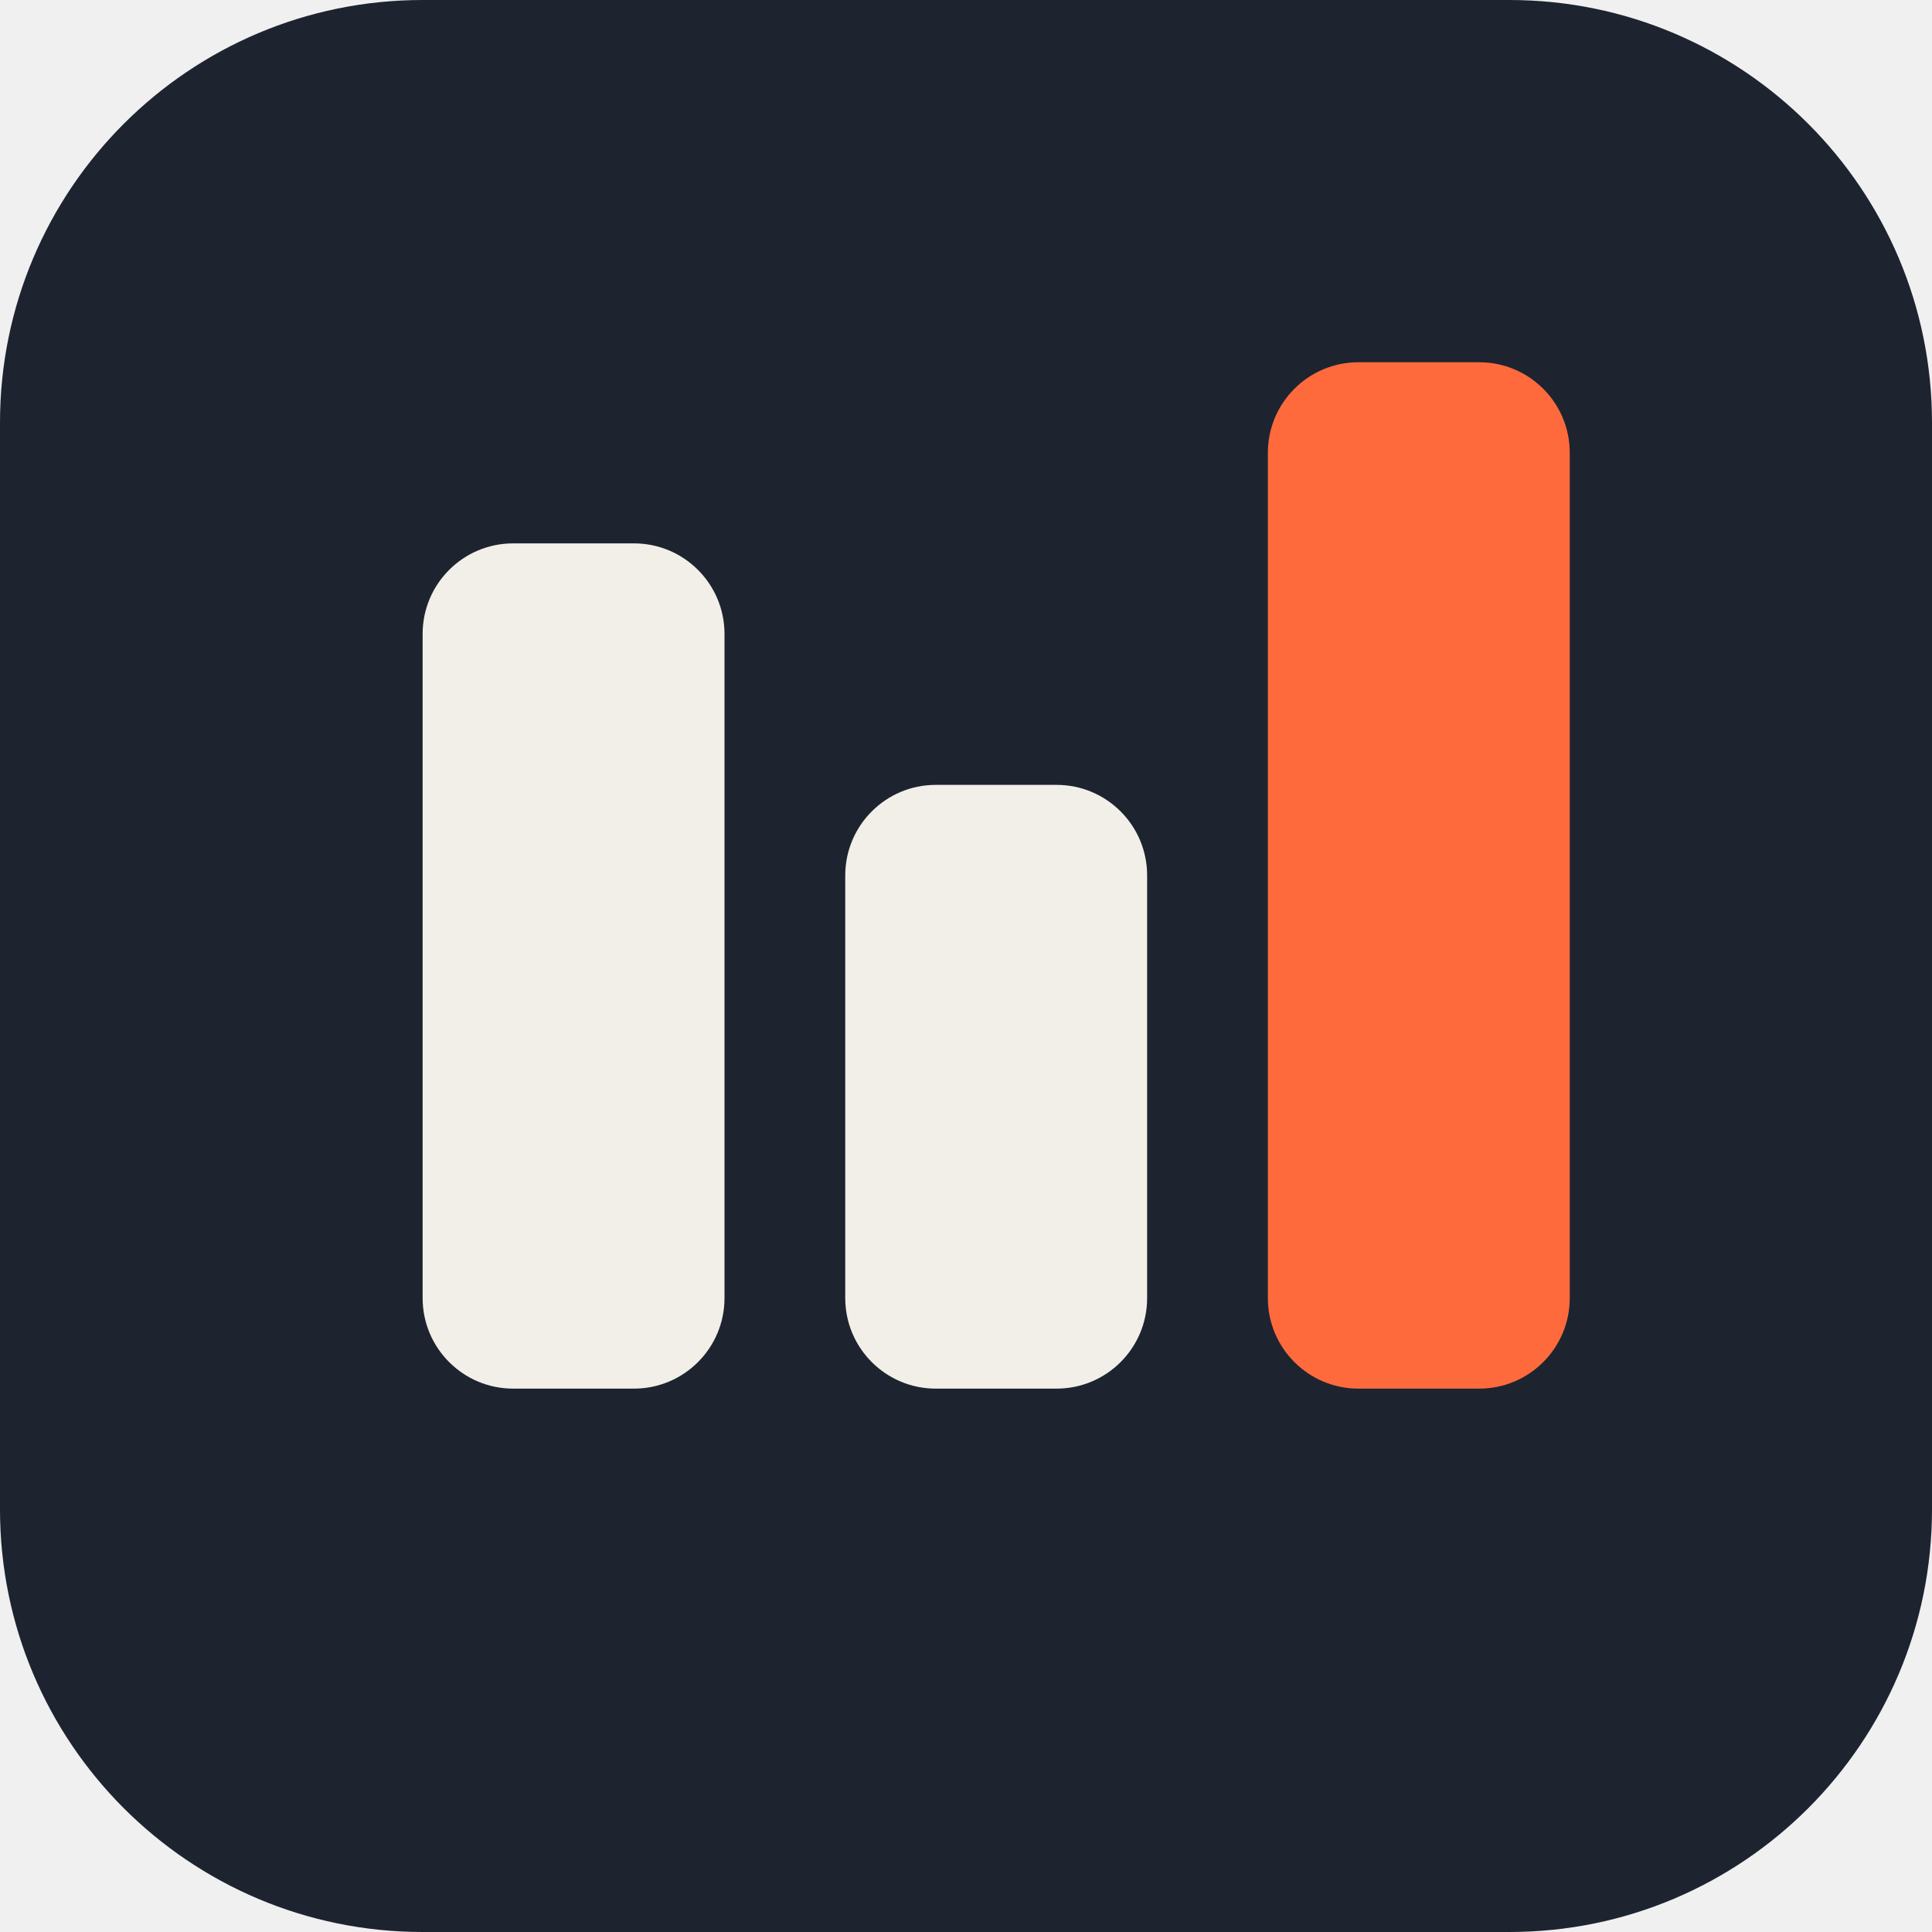
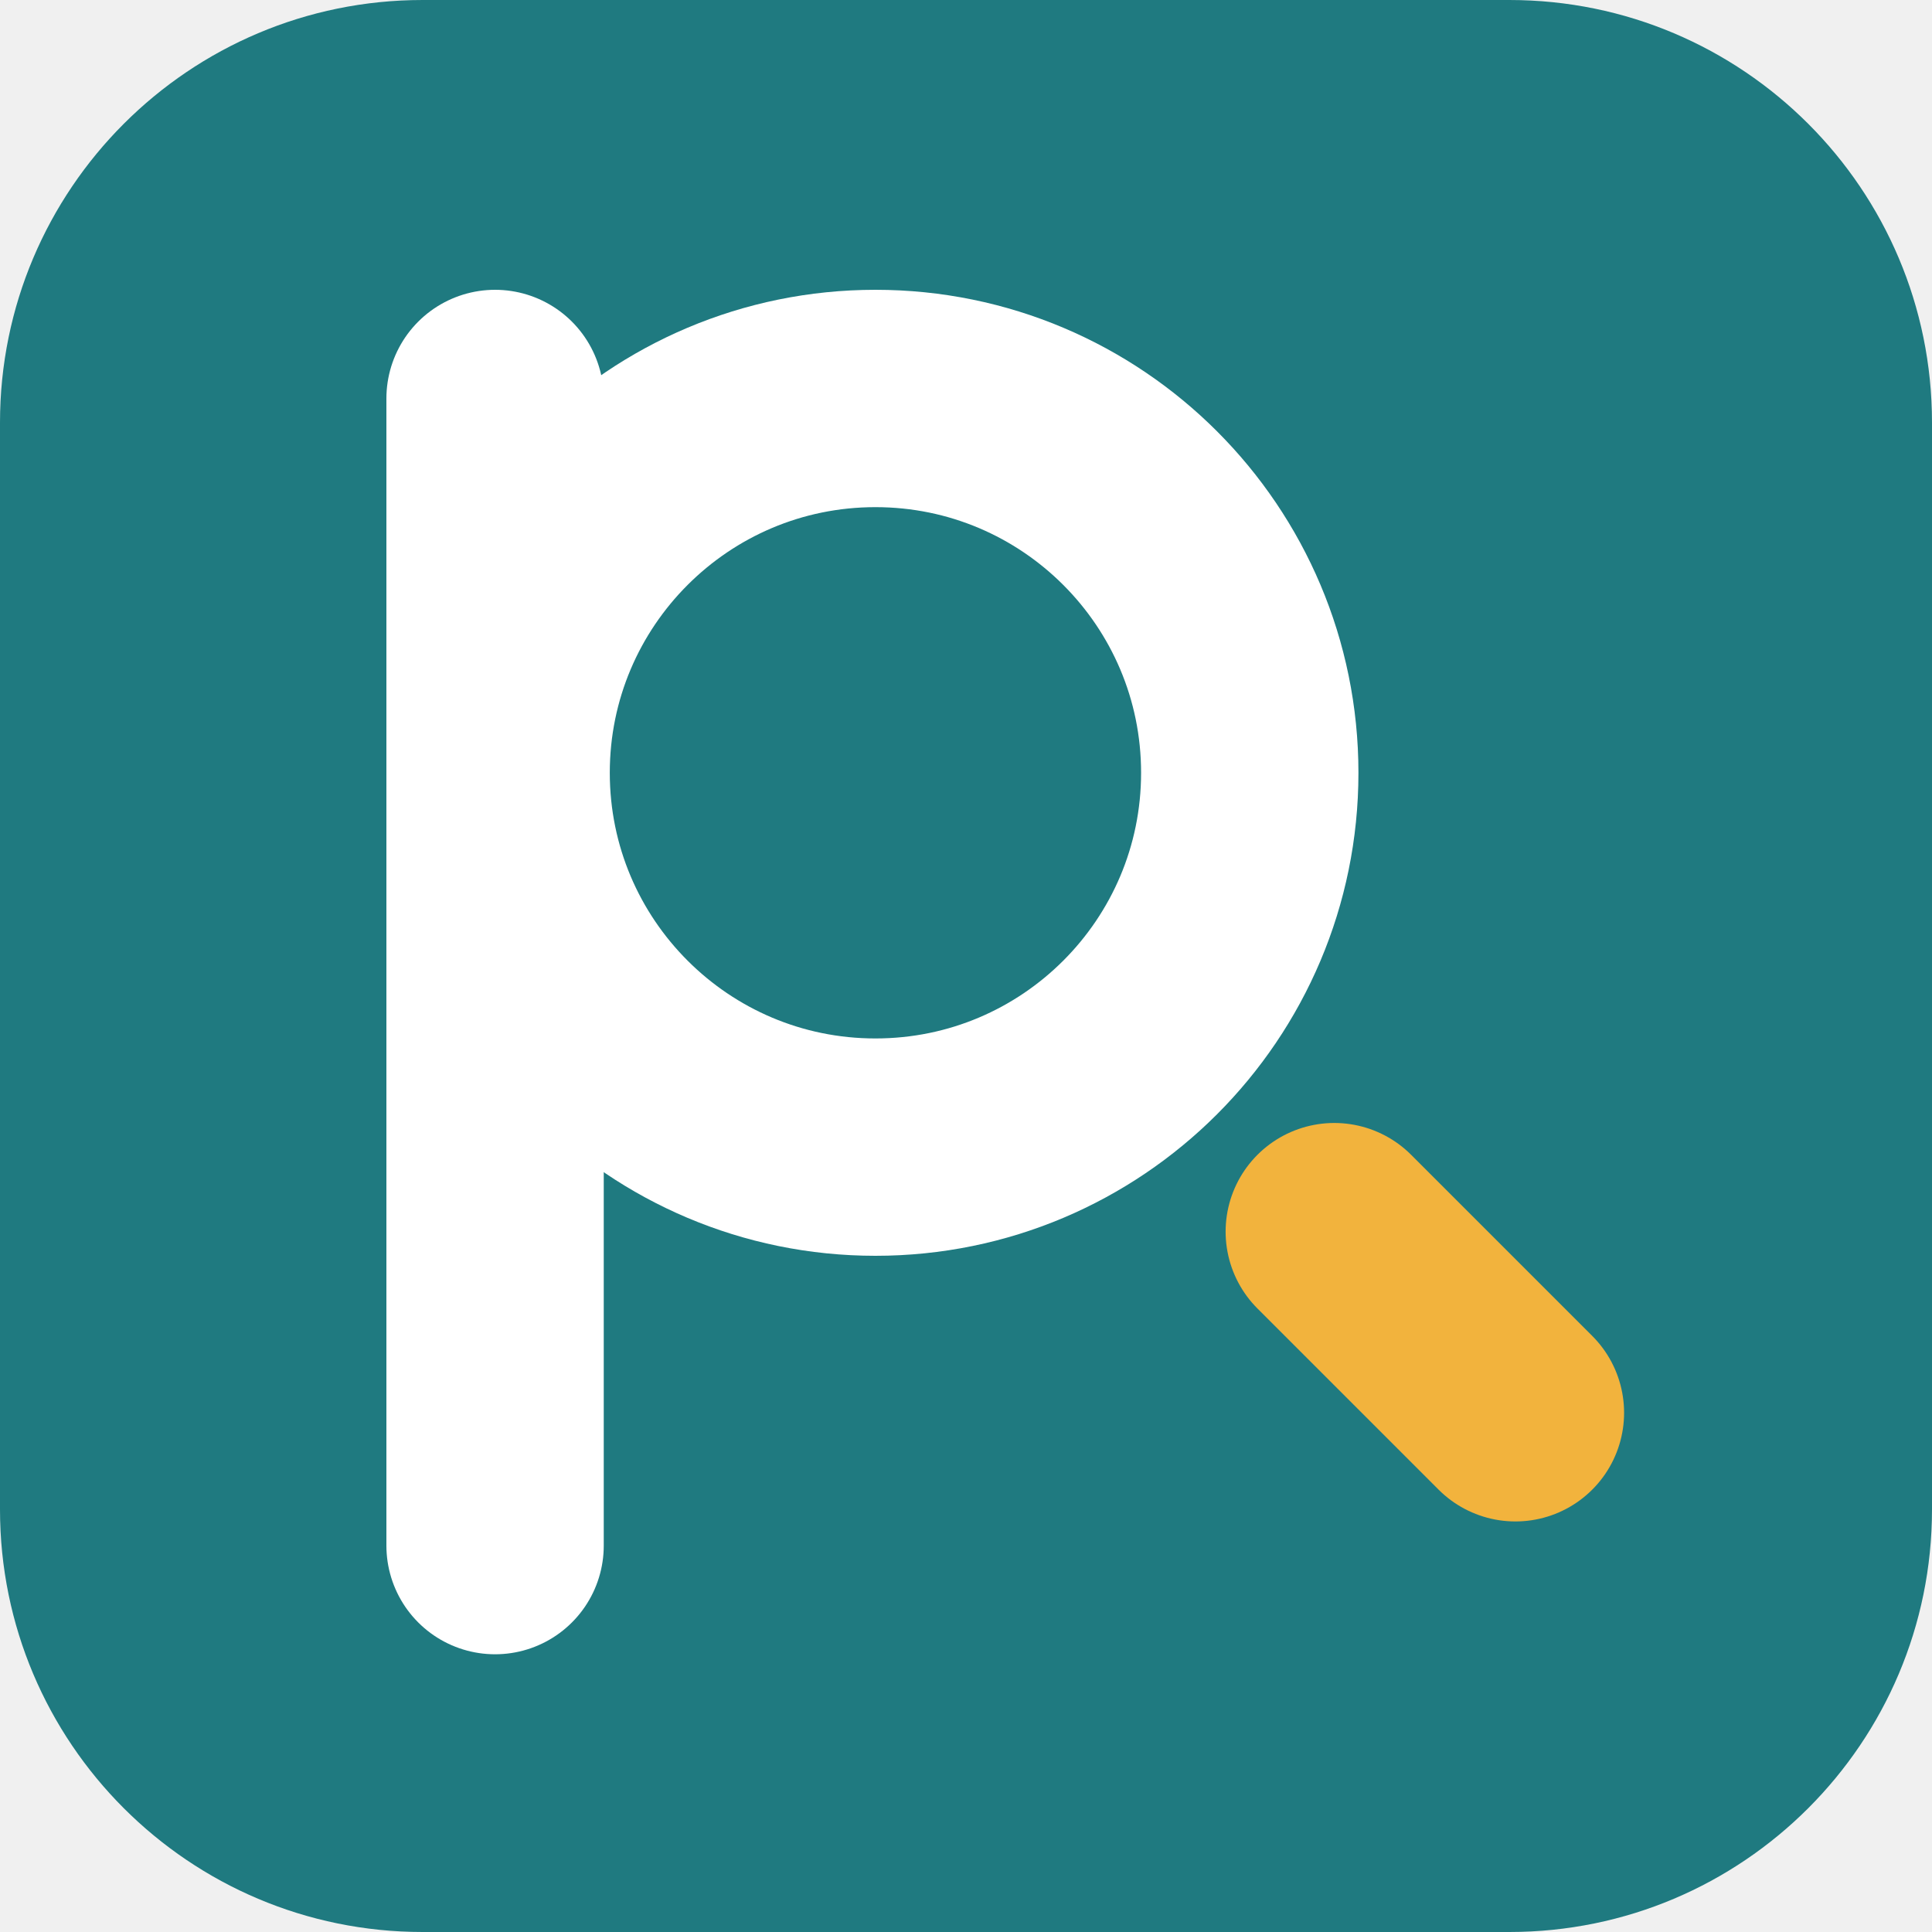
<svg xmlns="http://www.w3.org/2000/svg" viewBox="0 0 32 32">
-   <rect width="32" height="32" rx="7" fill="#1d2430" />
-   <rect x="7" y="9" width="5" height="14" rx="1.5" fill="#f2efe8" />
-   <rect x="14" y="13" width="5" height="10" rx="1.5" fill="#f2efe8" />
-   <rect x="21" y="6" width="5" height="17" rx="1.5" fill="#ff6a3d" />
+   <rect width="32" height="32" rx="7" fill="#1f7a80" />
+   <g transform="translate(-2.3 -0.4)">
+     <path d="M10.5 26V7" stroke="#ffffff" stroke-width="3.6" stroke-linecap="round" />
+     <circle cx="16.8" cy="13.2" r="6.2" fill="none" stroke="#ffffff" stroke-width="3.6" />
+     <path d="M24.4 20.8l3 3" stroke="#f2b33d" stroke-width="3.6" stroke-linecap="round" />
+   </g>
</svg>
